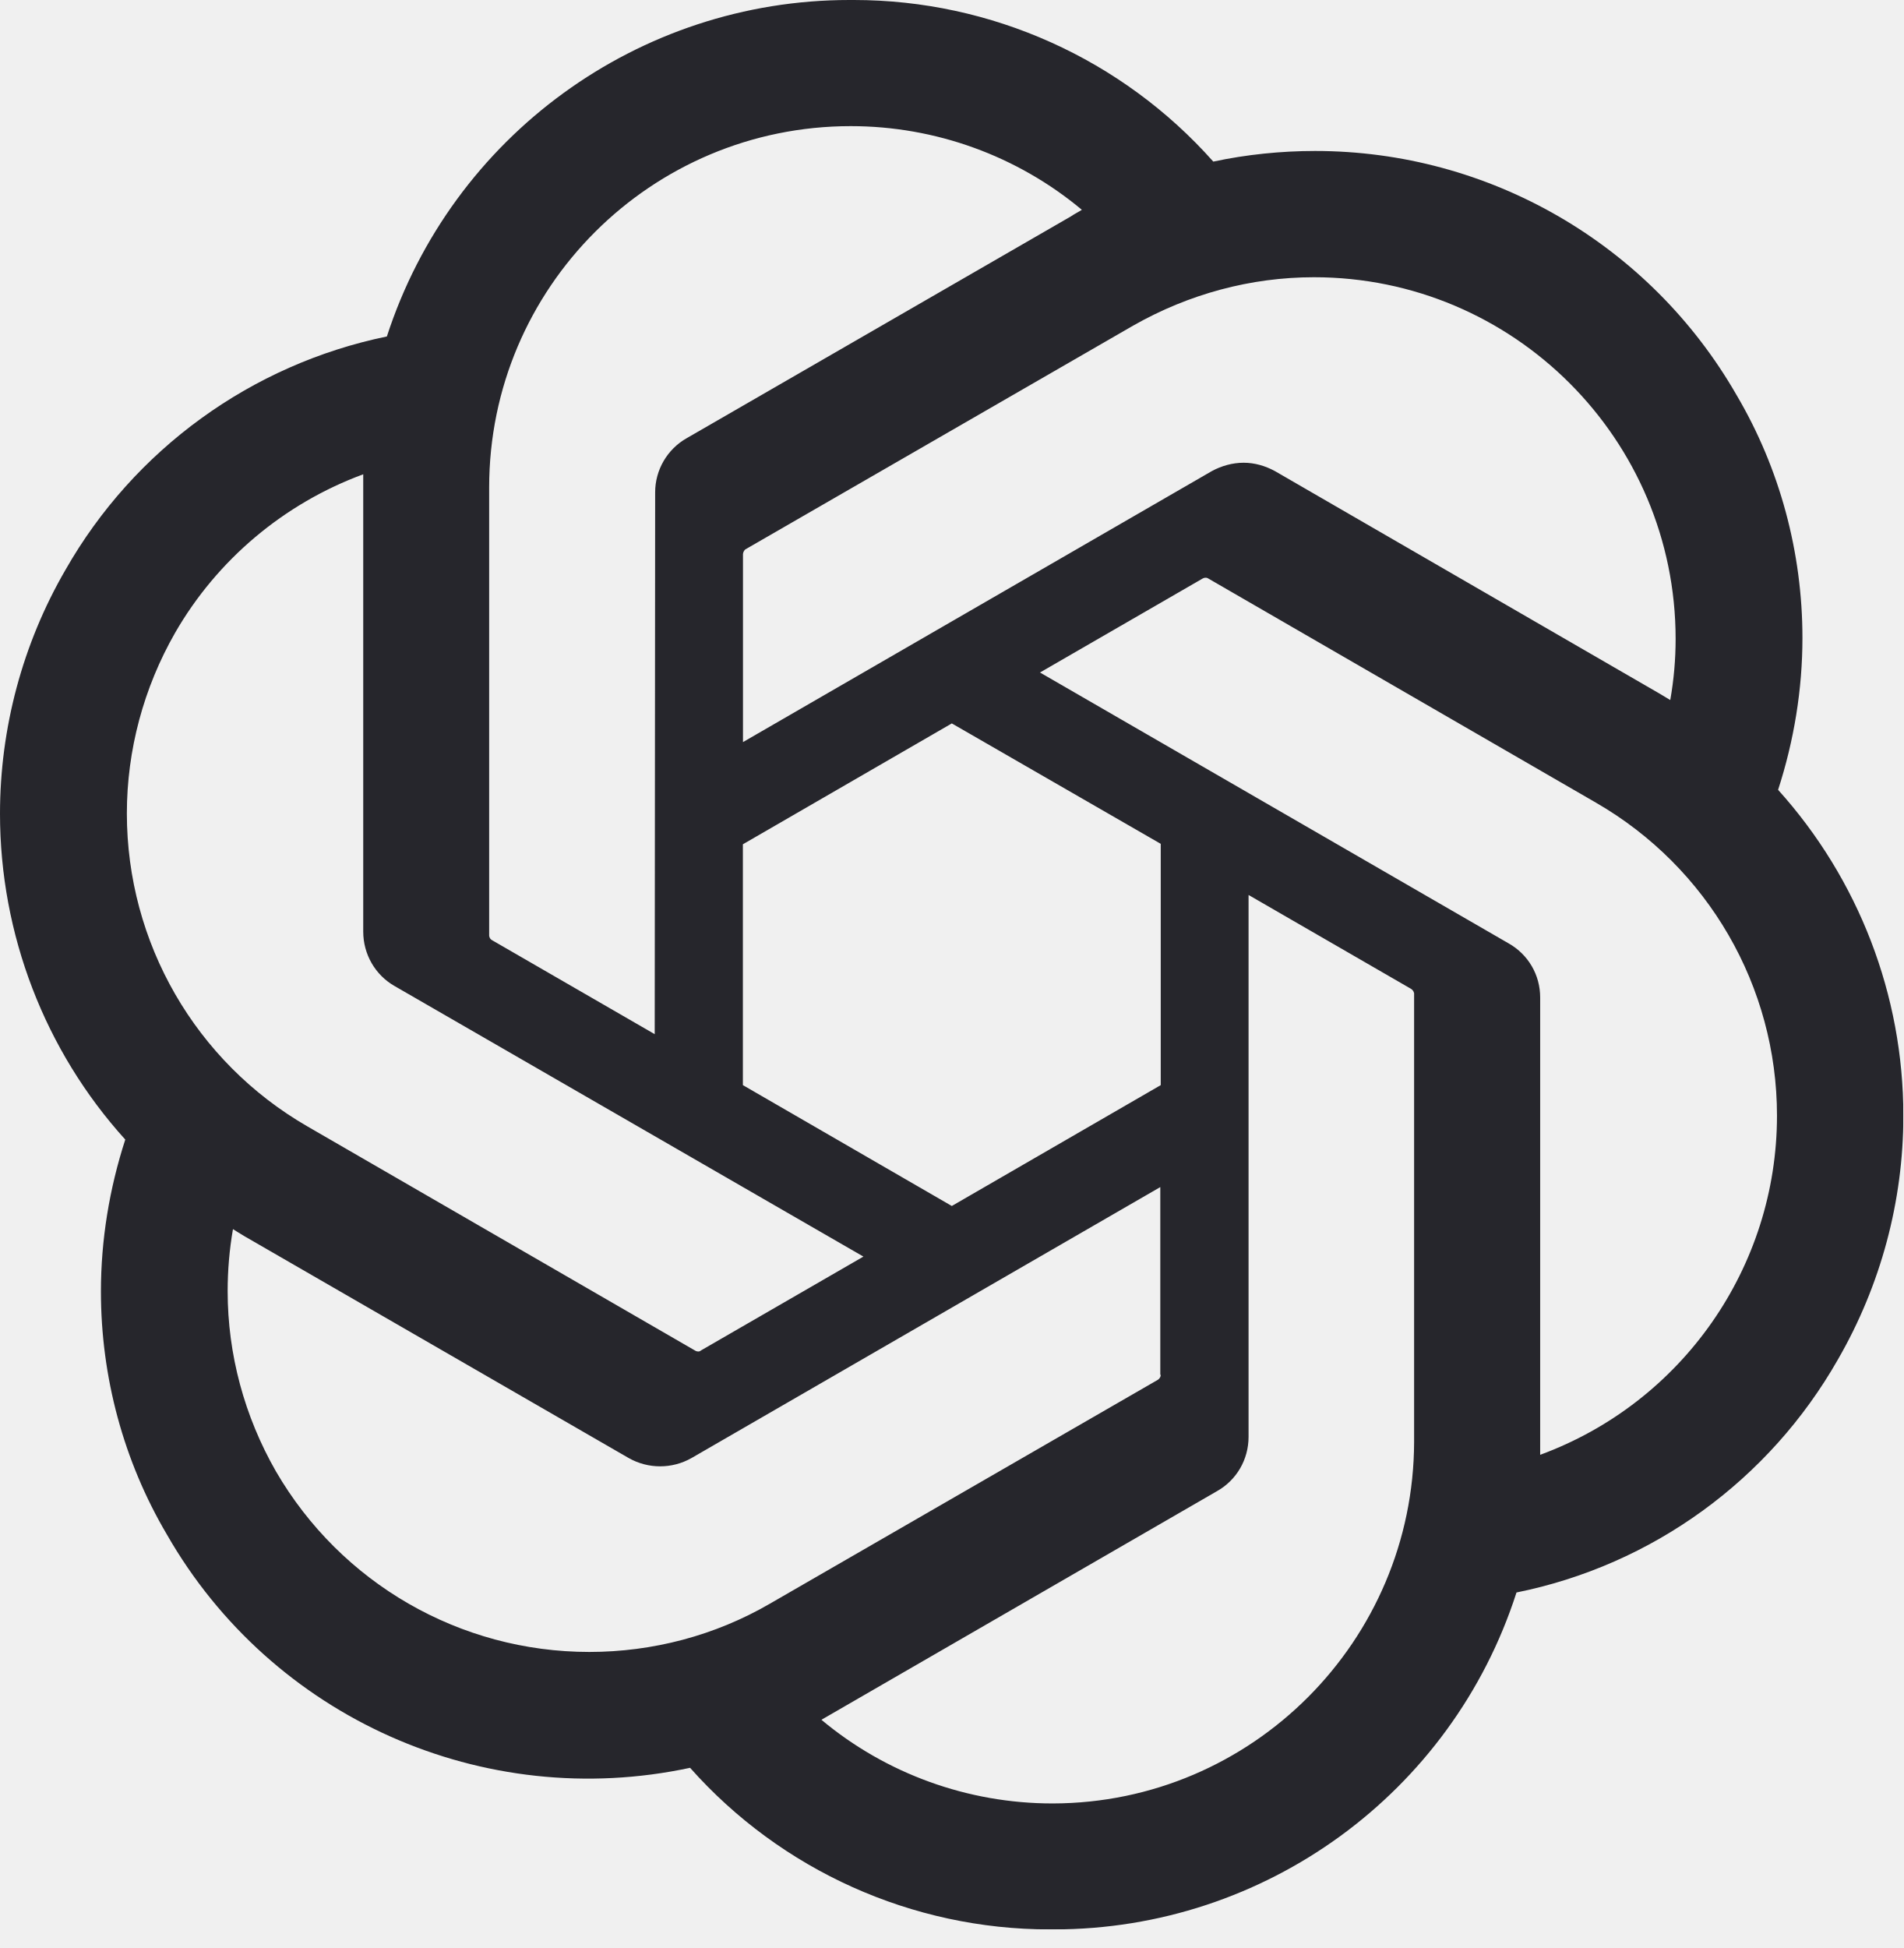
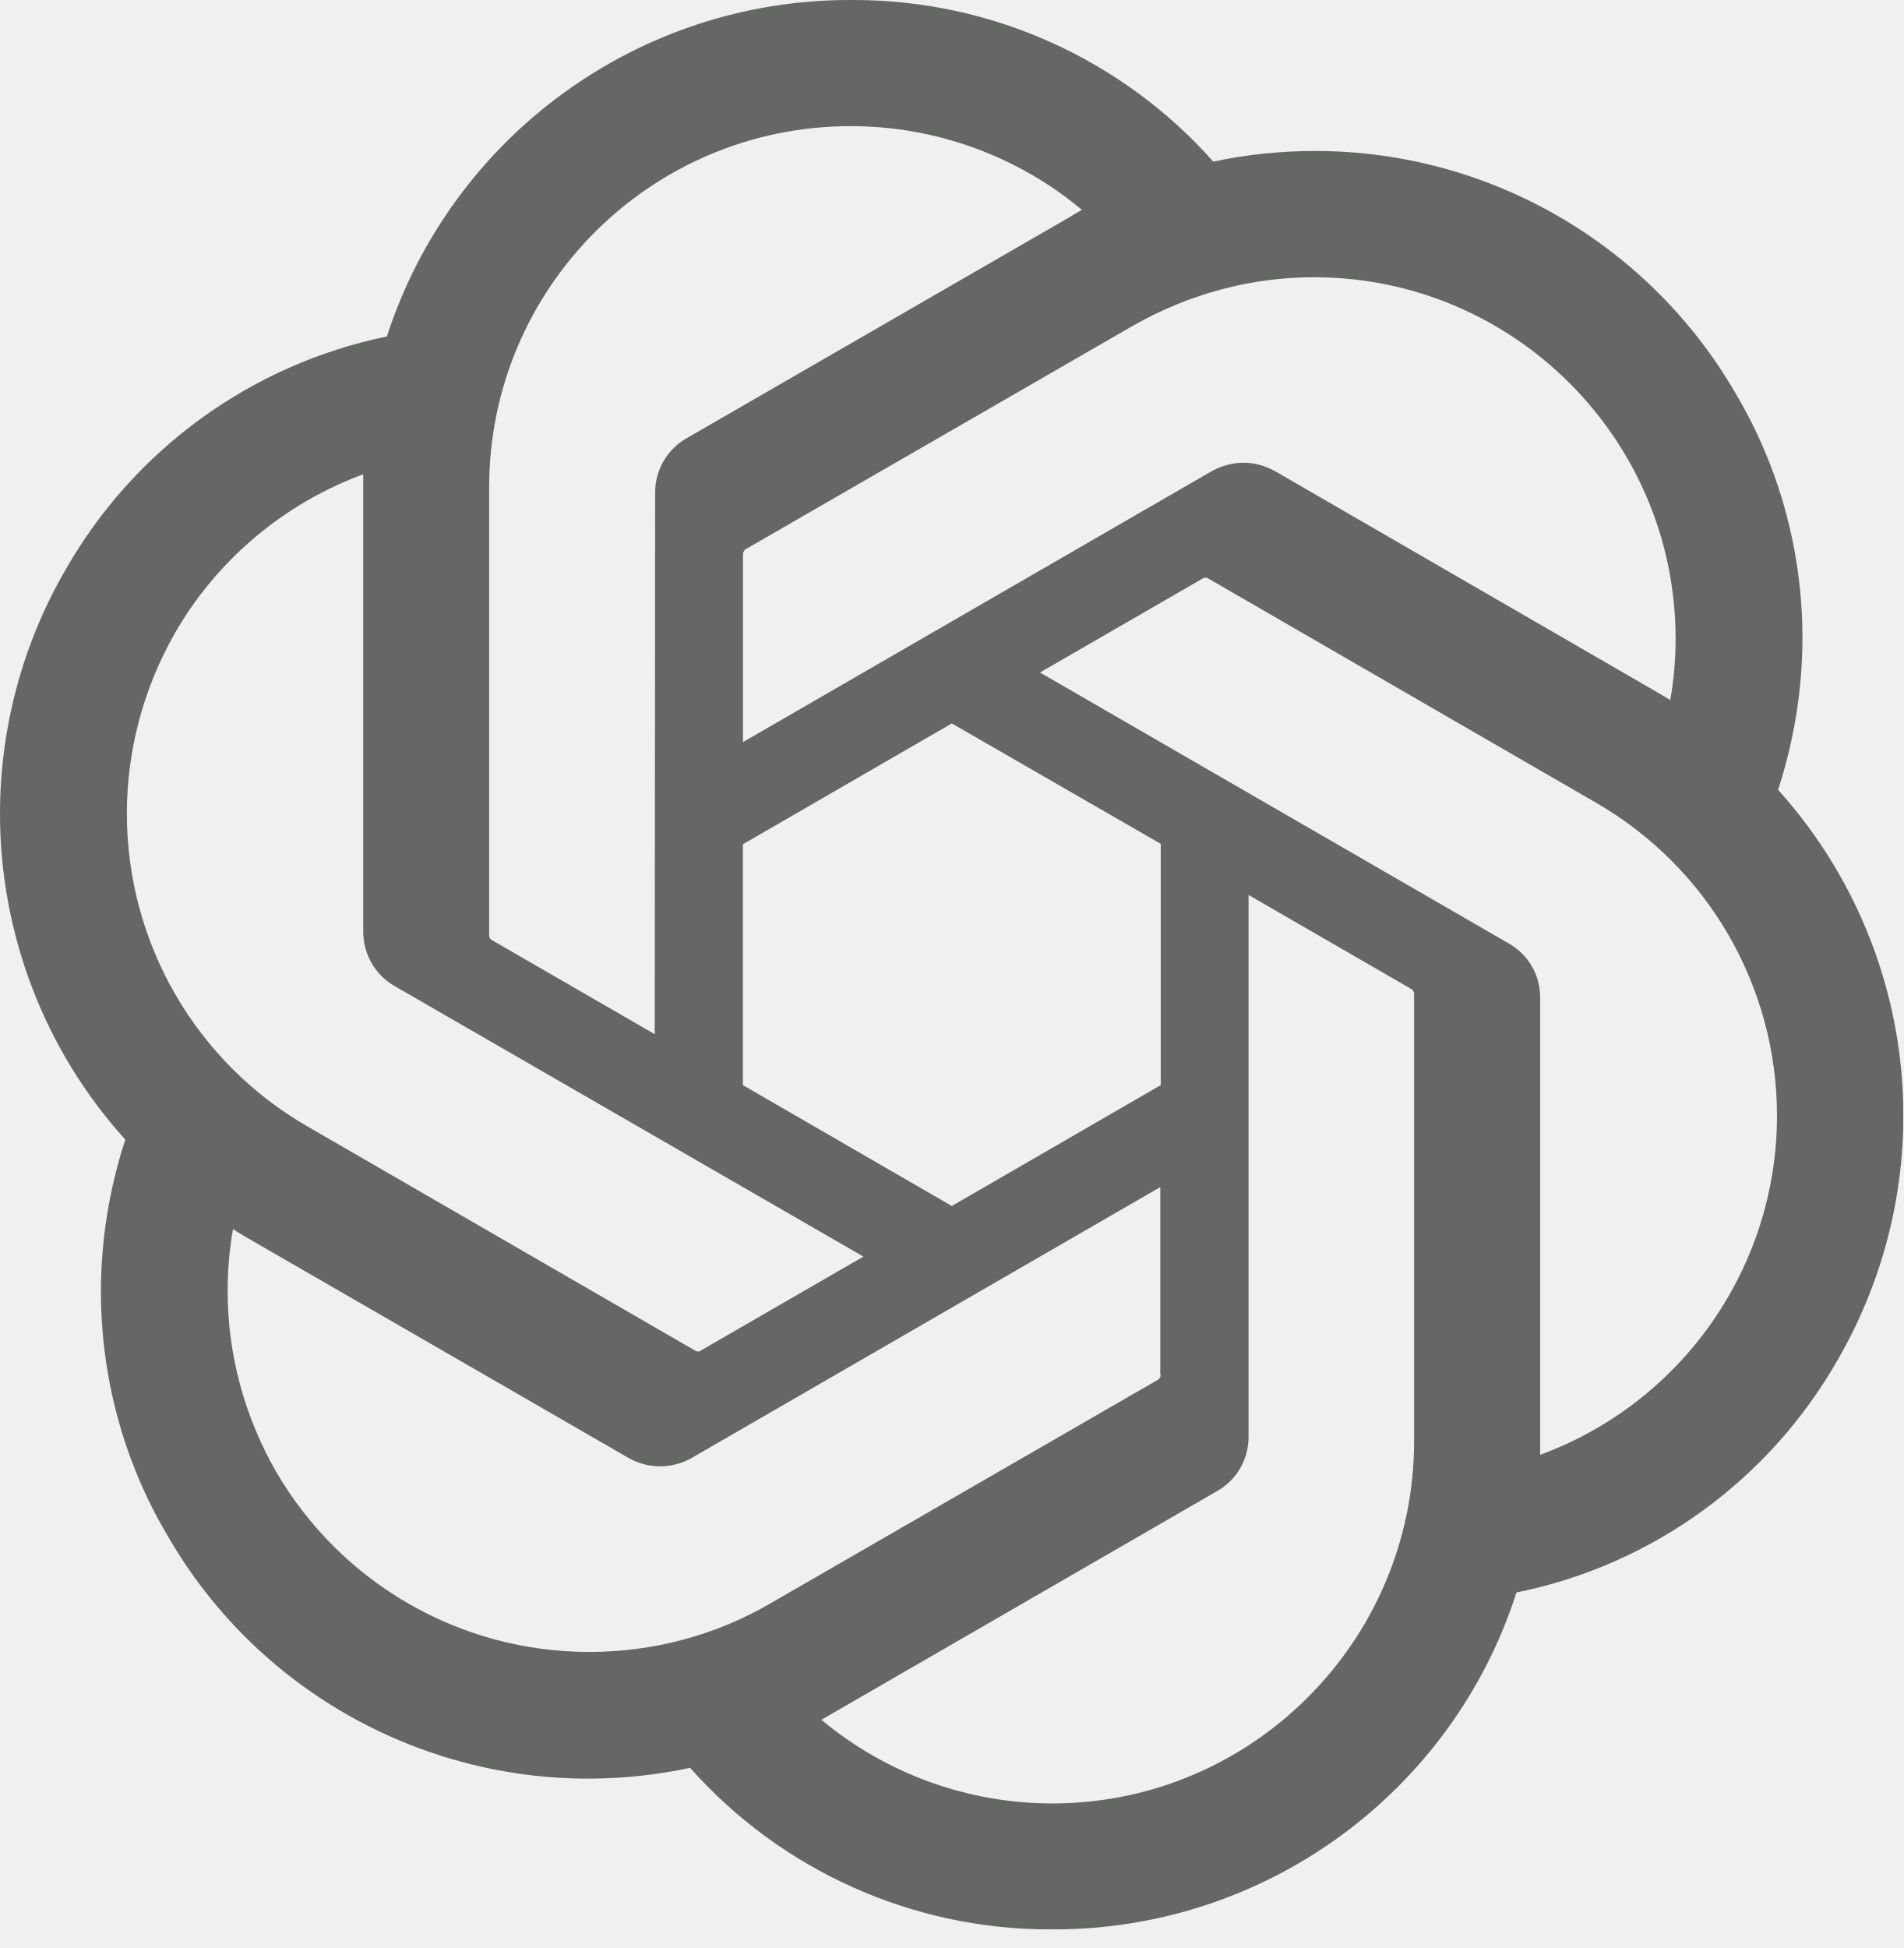
<svg xmlns="http://www.w3.org/2000/svg" xmlns:xlink="http://www.w3.org/1999/xlink" width="43" height="44" fill="none" viewBox="0 0 43 44">
  <defs>
    <rect id="path_0" width="43" height="43.58" x="0" y="0" />
  </defs>
  <g opacity="1" transform="translate(0 0.000001981943) rotate(0 21.5 21.79007)">
    <mask id="bg-mask-0" fill="#fff">
      <use xlink:href="#path_0" />
    </mask>
    <g mask="url(#bg-mask-0)">
-       <path id="分组 1" fill-rule="evenodd" style="fill:rgb(38, 38, 44)" d="M40.17 17.84L40.17 17.84C40.53 16.73 40.72 15.57 40.72 14.41C40.72 12.48 40.21 10.58 39.23 8.92C37.27 5.51 33.64 3.41 29.71 3.41C28.94 3.41 28.16 3.49 27.41 3.65C25.35 1.33 22.39 0 19.29 0L19.22 0L19.19 0C14.43 0 10.21 3.07 8.74 7.6C5.68 8.23 3.03 10.15 1.48 12.87C0.51 14.54 0 16.45 0 18.38C0 21.1 1.01 23.73 2.83 25.74C2.47 26.85 2.28 28.01 2.28 29.17C2.28 31.1 2.79 33 3.77 34.66C6.14 38.8 10.92 40.93 15.59 39.93C17.65 42.25 20.61 43.58 23.71 43.58L23.78 43.58L23.81 43.58C28.57 43.58 32.8 40.51 34.26 35.97C37.33 35.35 39.97 33.43 41.52 30.71C42.49 29.03 43 27.13 43 25.2C43 22.48 41.99 19.86 40.17 17.84Z M18.817 38.695C18.727 38.745 18.647 38.795 18.557 38.845C20.017 40.065 21.867 40.735 23.777 40.735L23.787 40.735C28.287 40.725 31.937 37.065 31.947 32.565L31.947 22.435C31.937 22.385 31.907 22.355 31.877 22.335L28.207 20.215L28.207 32.455C28.207 32.965 27.937 33.435 27.487 33.685L18.817 38.695Z M17.393 36.223L26.163 31.163C26.203 31.133 26.223 31.093 26.223 31.053L26.213 31.053L26.213 26.813L15.623 32.933C15.183 33.183 14.643 33.183 14.203 32.933L5.523 27.923C5.443 27.873 5.323 27.803 5.263 27.763C5.183 28.223 5.143 28.693 5.143 29.163C5.143 30.593 5.523 31.993 6.233 33.233L6.233 33.233C7.703 35.763 10.393 37.313 13.313 37.313C14.743 37.313 16.153 36.943 17.393 36.223Z M8.206 11.013C8.206 10.923 8.206 10.783 8.206 10.713C6.416 11.373 4.906 12.643 3.956 14.293L3.956 14.293C3.246 15.533 2.866 16.943 2.866 18.373C2.866 21.293 4.416 23.983 6.946 25.443L15.716 30.513C15.756 30.533 15.806 30.533 15.836 30.503L19.506 28.383L8.916 22.273C8.476 22.023 8.206 21.553 8.206 21.043L8.206 21.033L8.206 11.013Z M36.055 18.13L27.285 13.06C27.245 13.04 27.195 13.05 27.165 13.07L23.495 15.19L34.085 21.31C34.525 21.56 34.795 22.02 34.795 22.53C34.795 22.53 34.795 22.54 34.795 22.54L34.795 32.86C38.005 31.68 40.145 28.62 40.145 25.2C40.145 22.28 38.585 19.59 36.055 18.13Z M16.834 12.412C16.805 12.442 16.785 12.482 16.785 12.522L16.785 12.522L16.785 16.762L27.375 10.642C27.595 10.522 27.845 10.452 28.095 10.452C28.345 10.452 28.584 10.522 28.805 10.642L37.484 15.662C37.565 15.712 37.654 15.762 37.734 15.812L37.734 15.812C37.815 15.352 37.855 14.892 37.855 14.432C37.855 9.922 34.194 6.262 29.684 6.262C28.255 6.262 26.855 6.642 25.605 7.352L16.834 12.412Z M19.221 2.849C14.711 2.849 11.051 6.499 11.051 11.009L11.051 21.139C11.061 21.189 11.081 21.219 11.121 21.239L14.791 23.359L14.801 11.129L14.801 11.119C14.801 10.619 15.071 10.149 15.511 9.899L24.191 4.889C24.261 4.839 24.381 4.779 24.441 4.739C22.981 3.519 21.131 2.849 19.221 2.849Z M16.783 24.51L21.503 27.24L26.223 24.51L26.223 19.06L21.503 16.34L16.783 19.07L16.783 24.51Z" opacity="1" transform="translate(0 0) rotate(0 21.5 21.79007)" />
+       <path id="分组 1" fill-rule="evenodd" style="fill:rgb(101, 103, 101)" d="M40.17 17.84L40.17 17.84C40.53 16.73 40.72 15.57 40.72 14.41C40.72 12.48 40.21 10.58 39.23 8.92C37.27 5.51 33.64 3.41 29.71 3.41C28.94 3.41 28.16 3.49 27.41 3.65C25.35 1.33 22.39 0 19.29 0L19.22 0L19.19 0C14.43 0 10.21 3.07 8.74 7.6C5.68 8.23 3.03 10.15 1.48 12.87C0.51 14.54 0 16.45 0 18.38C0 21.1 1.01 23.73 2.83 25.74C2.47 26.85 2.28 28.01 2.28 29.17C2.28 31.1 2.79 33 3.77 34.66C6.14 38.8 10.92 40.93 15.59 39.93C17.65 42.25 20.61 43.58 23.71 43.58L23.78 43.58L23.81 43.58C28.57 43.58 32.8 40.51 34.26 35.97C37.33 35.35 39.97 33.43 41.52 30.71C42.49 29.03 43 27.13 43 25.2C43 22.48 41.99 19.86 40.17 17.84Z M18.817 38.695C18.727 38.745 18.647 38.795 18.557 38.845C20.017 40.065 21.867 40.735 23.777 40.735L23.787 40.735C28.287 40.725 31.937 37.065 31.947 32.565L31.947 22.435C31.937 22.385 31.907 22.355 31.877 22.335L28.207 20.215L28.207 32.455C28.207 32.965 27.937 33.435 27.487 33.685L18.817 38.695Z M17.393 36.223L26.163 31.163C26.203 31.133 26.223 31.093 26.223 31.053L26.213 31.053L26.213 26.813L15.623 32.933C15.183 33.183 14.643 33.183 14.203 32.933L5.523 27.923C5.443 27.873 5.323 27.803 5.263 27.763C5.183 28.223 5.143 28.693 5.143 29.163C5.143 30.593 5.523 31.993 6.233 33.233L6.233 33.233C7.703 35.763 10.393 37.313 13.313 37.313C14.743 37.313 16.153 36.943 17.393 36.223Z M8.206 11.013C8.206 10.923 8.206 10.783 8.206 10.713C6.416 11.373 4.906 12.643 3.956 14.293L3.956 14.293C3.246 15.533 2.866 16.943 2.866 18.373C2.866 21.293 4.416 23.983 6.946 25.443L15.716 30.513C15.756 30.533 15.806 30.533 15.836 30.503L19.506 28.383L8.916 22.273C8.476 22.023 8.206 21.553 8.206 21.043L8.206 21.033L8.206 11.013Z M36.055 18.13L27.285 13.06C27.245 13.04 27.195 13.05 27.165 13.07L23.495 15.19L34.085 21.31C34.525 21.56 34.795 22.02 34.795 22.53C34.795 22.53 34.795 22.54 34.795 22.54L34.795 32.86C38.005 31.68 40.145 28.62 40.145 25.2C40.145 22.28 38.585 19.59 36.055 18.13Z M16.834 12.412C16.805 12.442 16.785 12.482 16.785 12.522L16.785 12.522L16.785 16.762L27.375 10.642C27.595 10.522 27.845 10.452 28.095 10.452C28.345 10.452 28.584 10.522 28.805 10.642L37.484 15.662C37.565 15.712 37.654 15.762 37.734 15.812L37.734 15.812C37.815 15.352 37.855 14.892 37.855 14.432C37.855 9.922 34.194 6.262 29.684 6.262C28.255 6.262 26.855 6.642 25.605 7.352L16.834 12.412Z M19.221 2.849C14.711 2.849 11.051 6.499 11.051 11.009L11.051 21.139C11.061 21.189 11.081 21.219 11.121 21.239L14.791 23.359L14.801 11.129L14.801 11.119C14.801 10.619 15.071 10.149 15.511 9.899L24.191 4.889C24.261 4.839 24.381 4.779 24.441 4.739C22.981 3.519 21.131 2.849 19.221 2.849Z M16.783 24.51L21.503 27.24L26.223 24.51L26.223 19.06L21.503 16.34L16.783 19.07L16.783 24.51Z" opacity="1" transform="translate(0 0) rotate(0 21.5 21.79007)" />
    </g>
  </g>
</svg>
